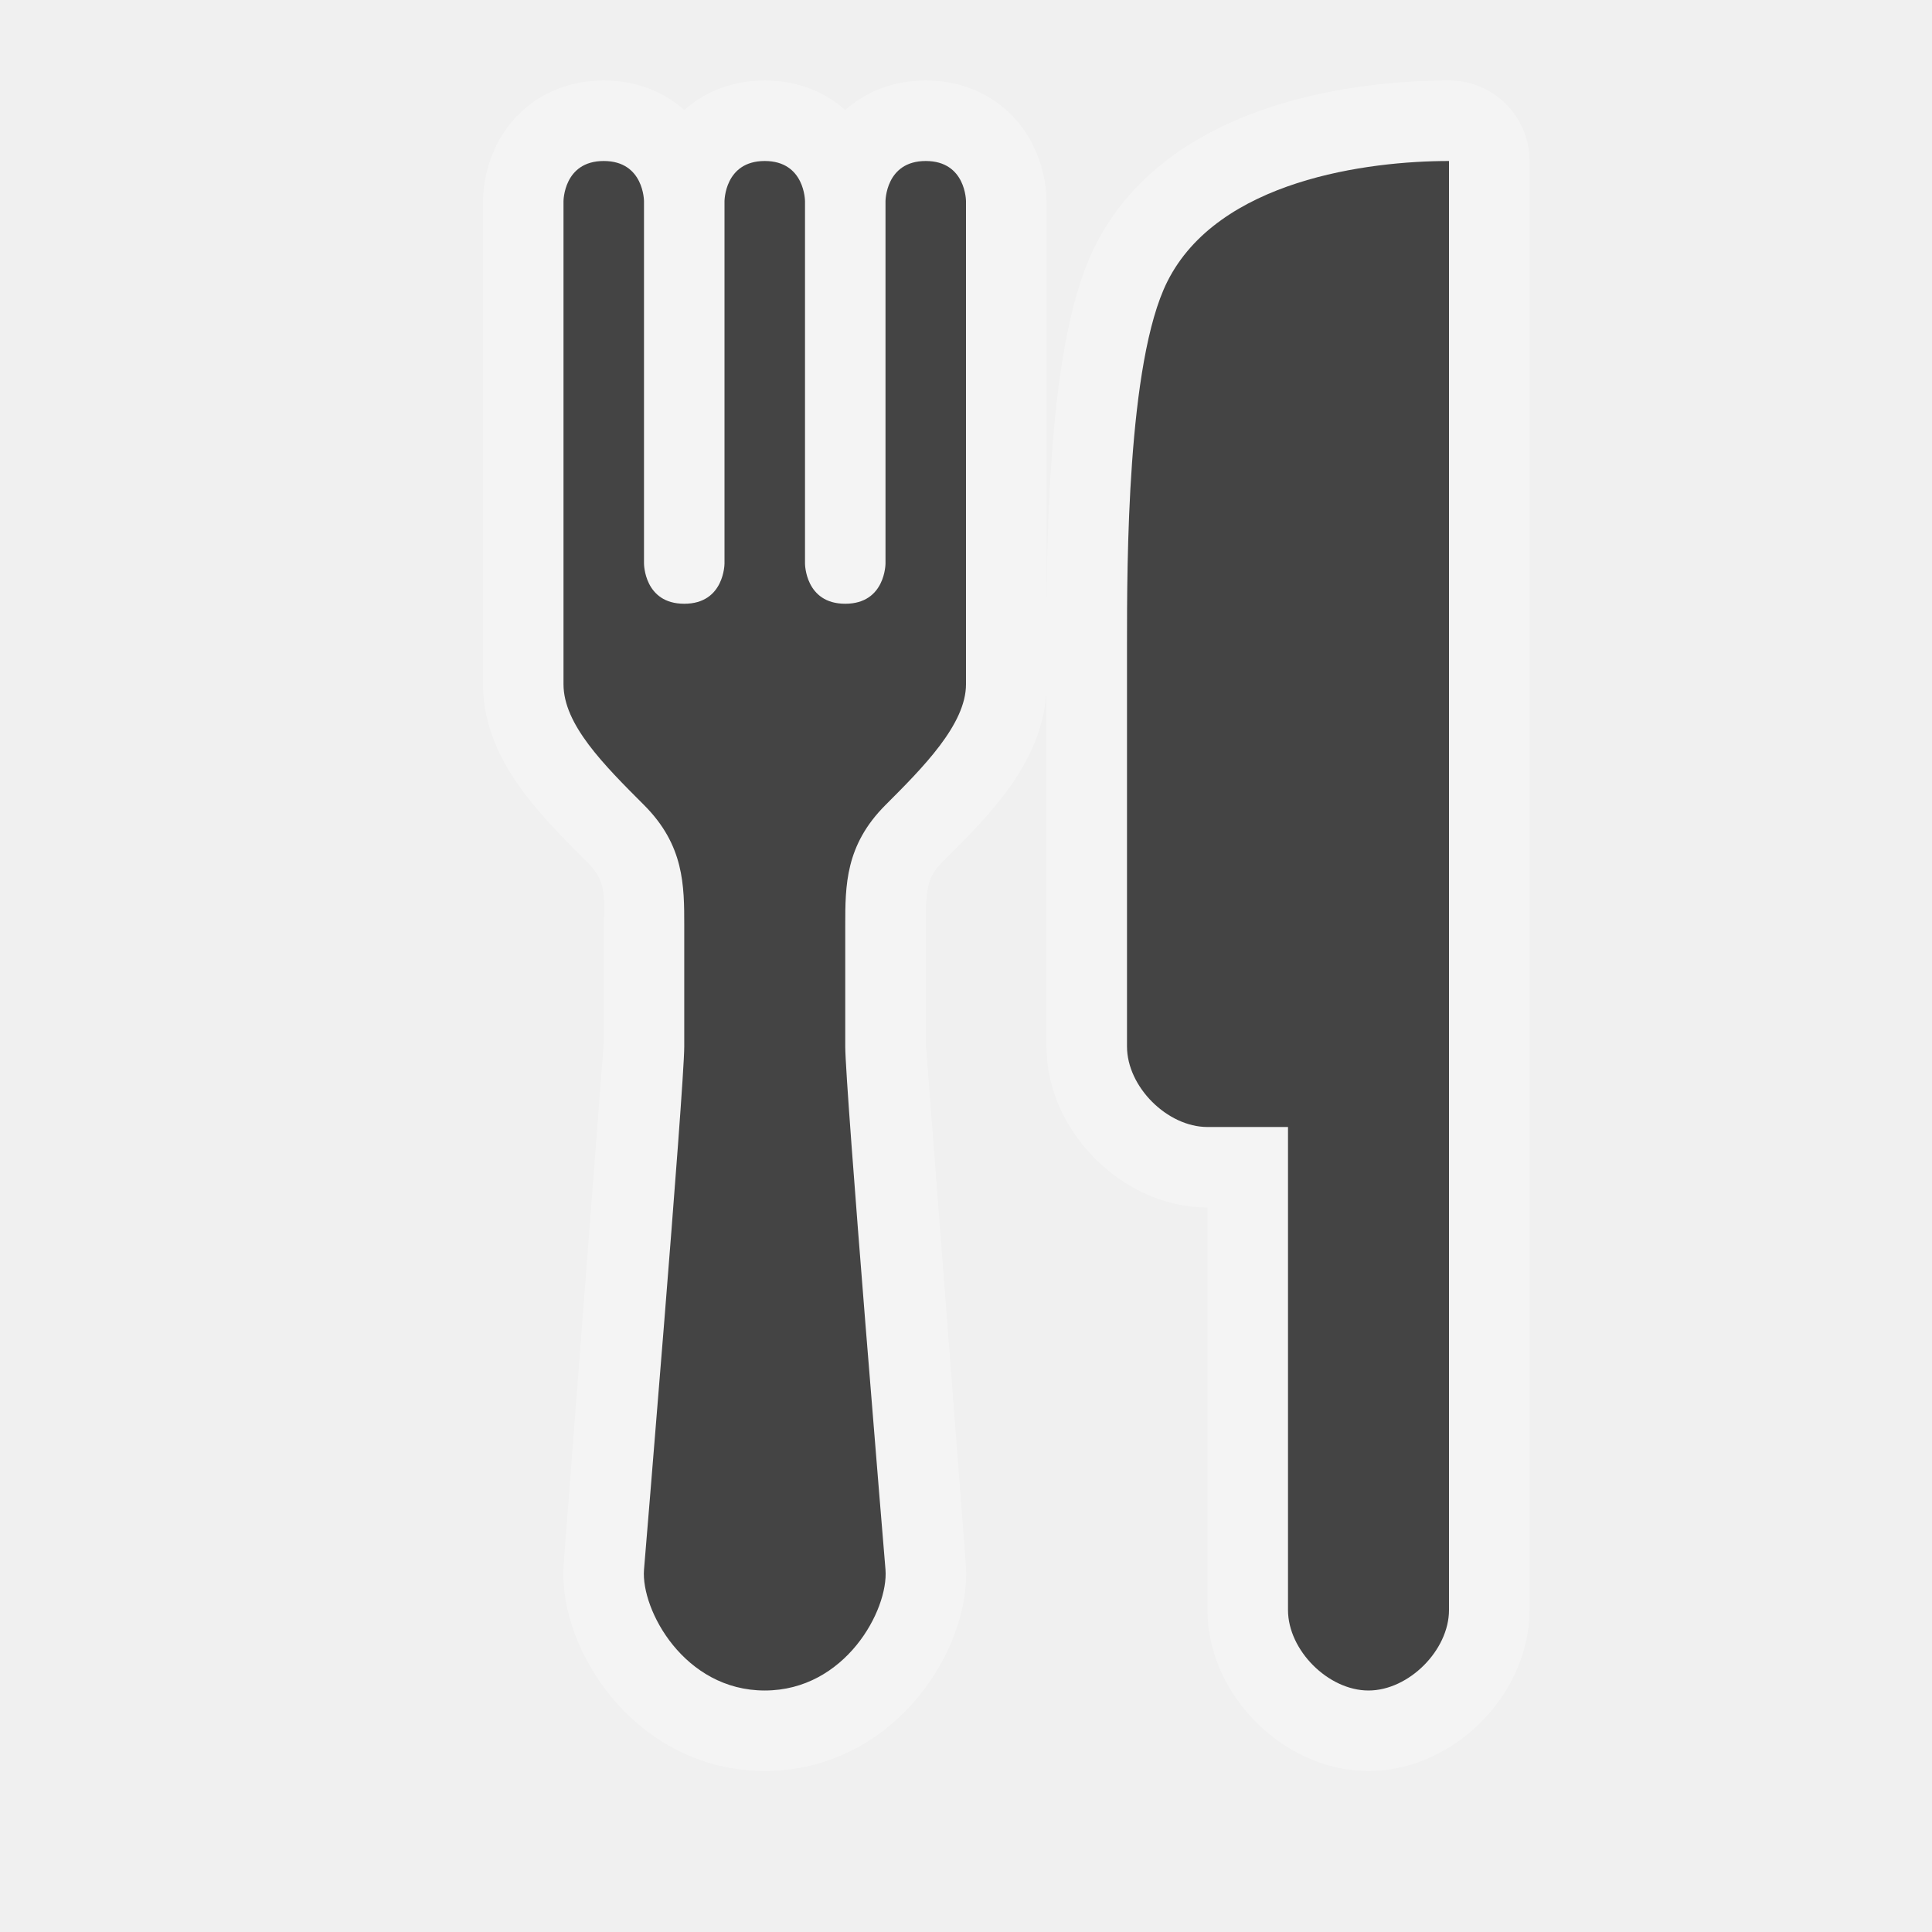
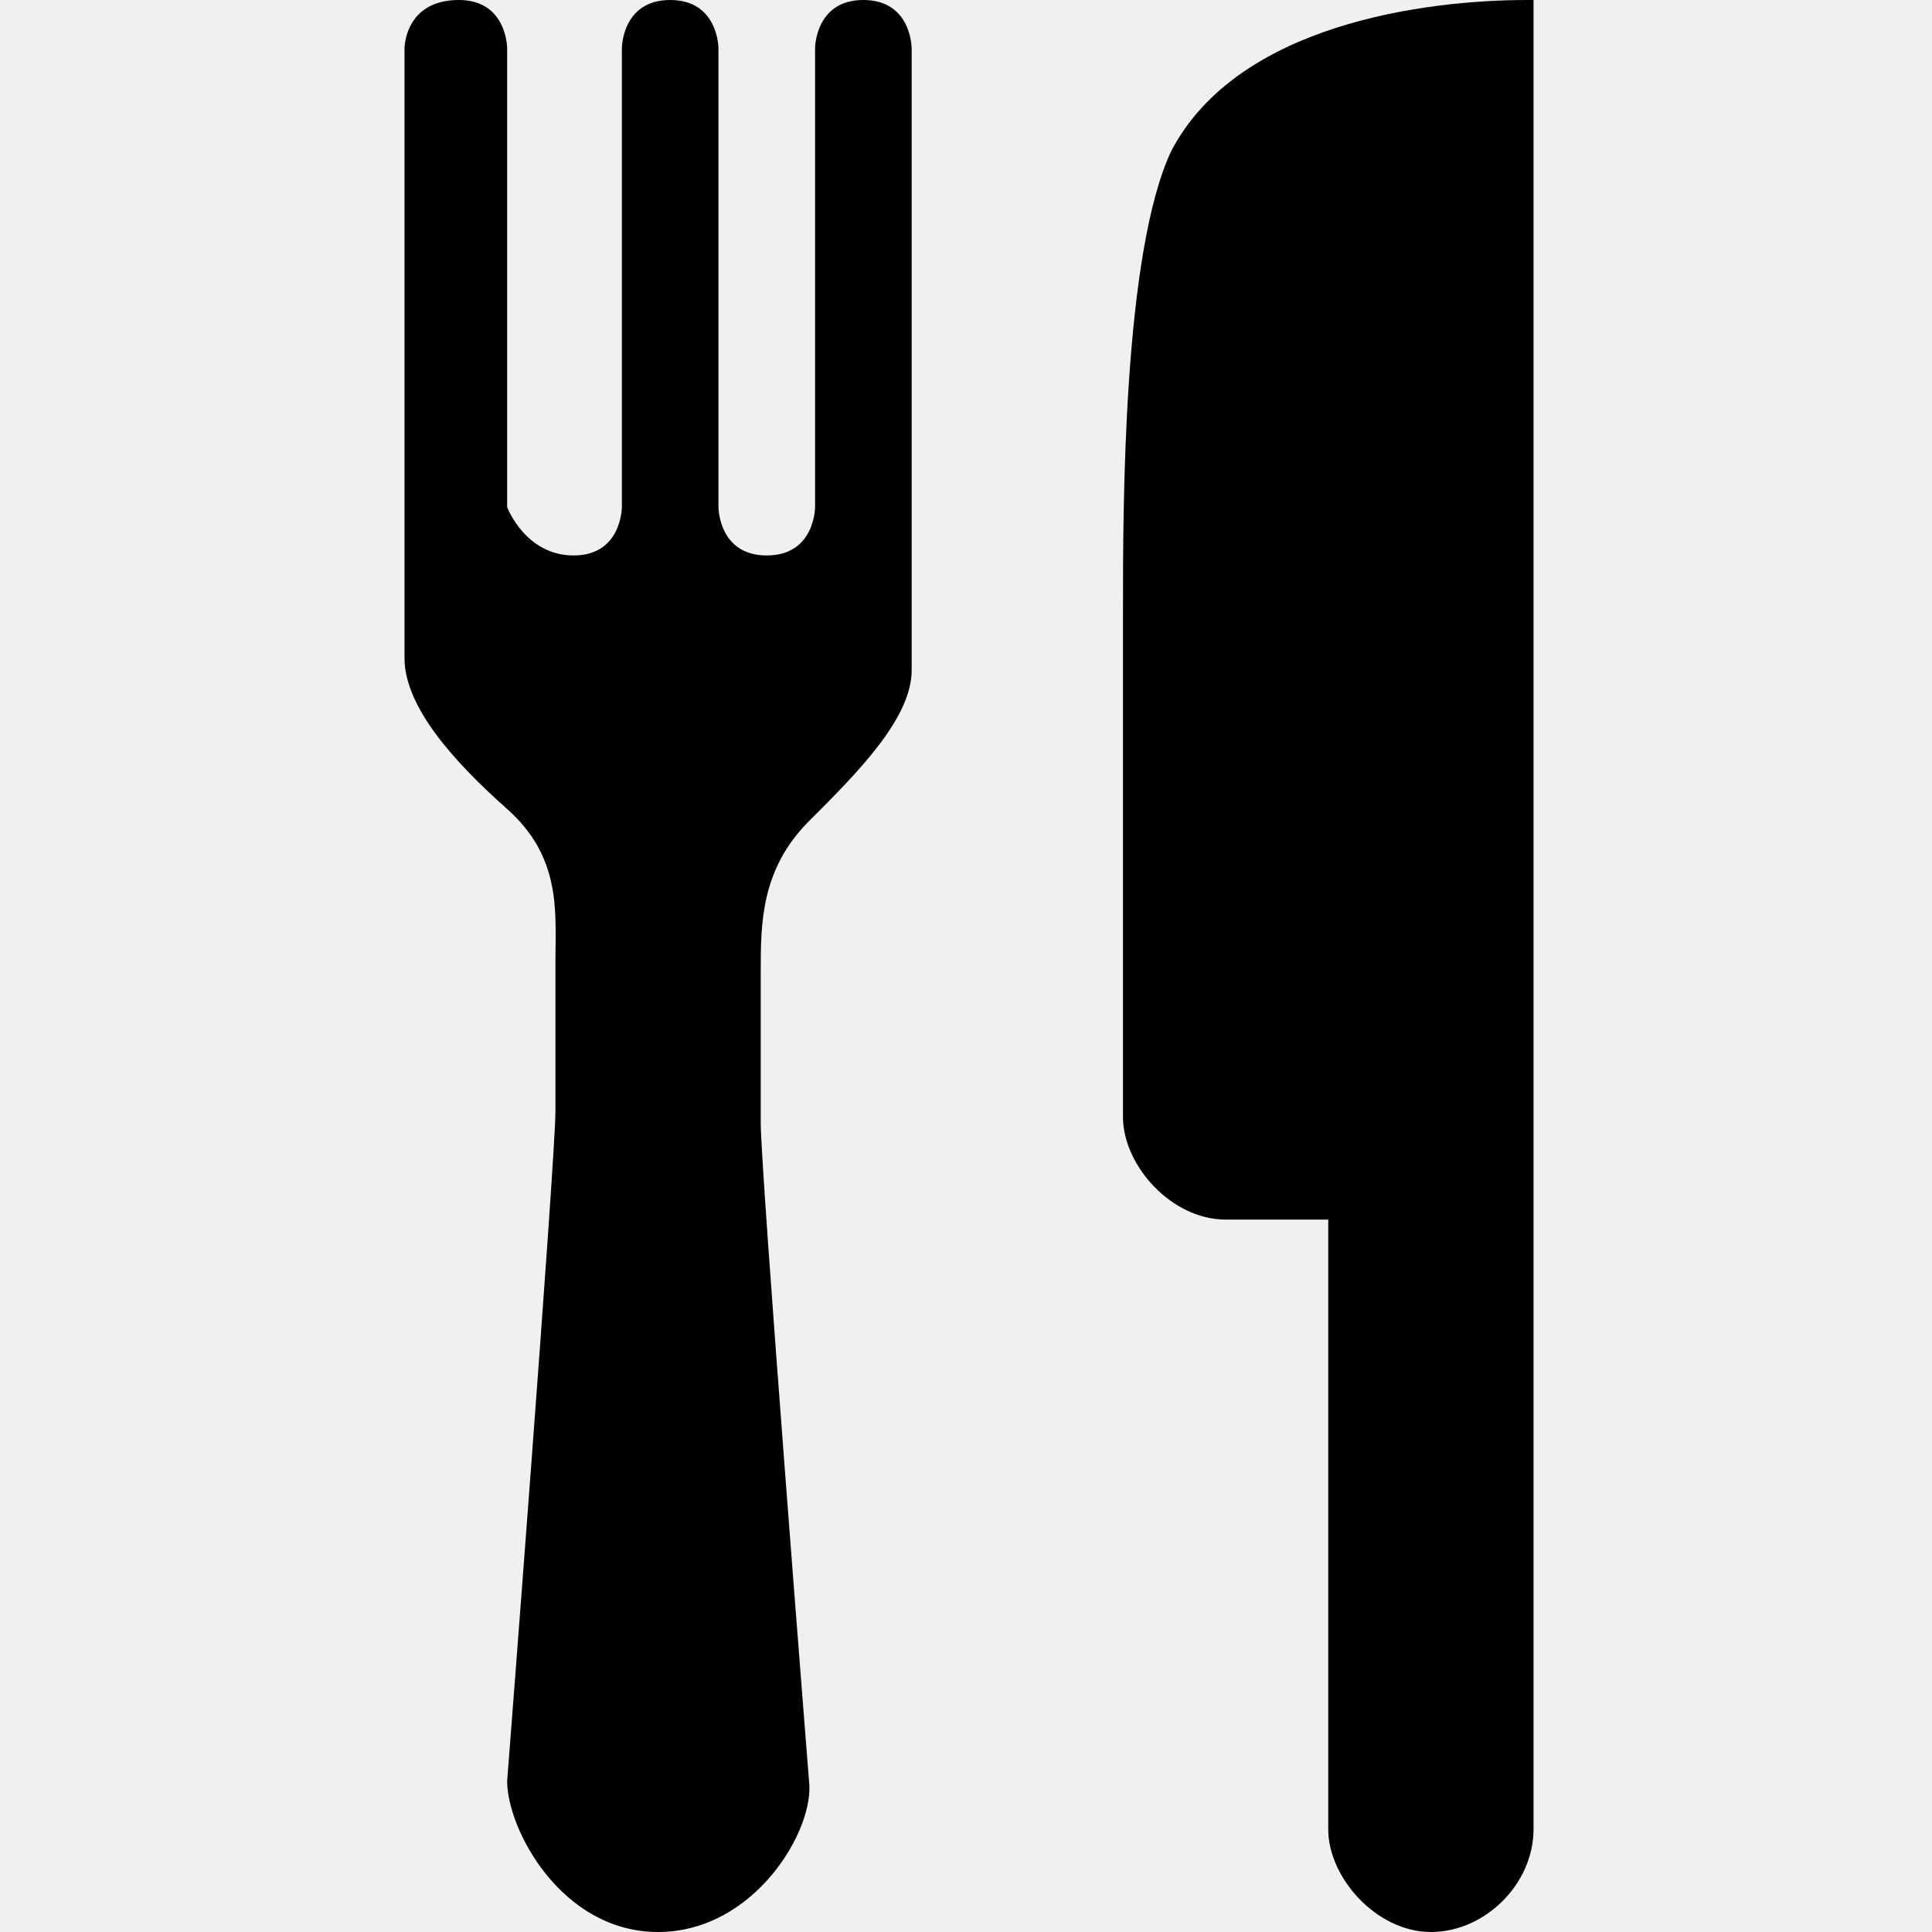
- <svg xmlns="http://www.w3.org/2000/svg" version="1.1" width="24" height="24" id="svg4460">
-   <defs id="defs4462" />
-   <g transform="translate(0,-1028.362)" id="layer1">
-     <g transform="translate(-318,-21.99998)" id="restaurant-24" style="display:inline">
-       <g transform="translate(0,-1)" id="g16702">
-         <path d="m 523.5,26 c -0.5,0 -0.5,0.5 -0.5,0.5 l 0,6 c 0,0.505 0.5,1 1,1.5 0.5,0.5 0.526,1.006 0.5,1.5 l 0,1.5 -0.5,6.5 c -0.038,0.498 0.5,1.5 1.5,1.5 1,0 1.538,-1 1.5,-1.5 l -0.5,-6.5 0,-1.5 c 0,-0.479 0,-1 0.5,-1.5 0.461,-0.461 1,-0.979 1,-1.5 l 0,-6 c 0,0 0,-0.5 -0.5,-0.5 -0.5,0 -0.5,0.5 -0.5,0.5 l 0,4.5 c 0,0 0,0.5 -0.5,0.5 C 526,31.5 526,31 526,31 l 0,-4.5 c 0,0 0,-0.5 -0.5,-0.5 -0.5,0 -0.5,0.5 -0.5,0.5 l 0,4.5 c 0,0 0,0.5 -0.5,0.5 C 524,31.5 524,31 524,31 l 0,-4.5 c 0,0 0,-0.5 -0.5,-0.5 z m 10.5,0 c -1,0 -2.868,0.235 -3.5,1.5 -0.5,1 -0.5,3.5 -0.5,4.5 l 0,5 c 0,0.5 0.5,1 1,1 l 1,0 0,6 c 0,0.5 0.5,1 1,1 0.5,0 1,-0.5 1,-1 z" transform="translate(-198,1027.362)" id="path5418" style="opacity:0.3;color:#000000;fill:#ffffff;fill-opacity:1;fill-rule:nonzero;stroke:#ffffff;stroke-width:2;stroke-linecap:butt;stroke-linejoin:round;stroke-miterlimit:4;stroke-opacity:1;stroke-dasharray:none;stroke-dashoffset:0;marker:none;visibility:visible;display:inline;overflow:visible;enable-background:accumulate" />
-         <path d="m 523.5,26 c -0.5,0 -0.5,0.5 -0.5,0.5 l 0,6 c 0,0.5 0.5,1 1,1.5 0.5,0.5 0.5,1 0.5,1.5 0,0 0,1 0,1.5 0,0.5 -0.5,6.5 -0.5,6.5 -0.038,0.498 0.5,1.5 1.5,1.5 1,0 1.538,-1 1.5,-1.5 0,0 -0.5,-6 -0.5,-6.5 0,-0.5 0,-1.5 0,-1.5 0,-0.5 0,-1 0.5,-1.5 0.461,-0.461 1,-1 1,-1.5 l 0,-6 c 0,0 0,-0.5 -0.5,-0.5 -0.5,0 -0.5,0.5 -0.5,0.5 l 0,4.5 c 0,0 0,0.5 -0.5,0.5 C 526,31.5 526,31 526,31 l 0,-4.5 c 0,0 0,-0.5 -0.5,-0.5 -0.5,0 -0.5,0.5 -0.5,0.5 l 0,4.5 c 0,0 0,0.5 -0.5,0.5 C 524,31.5 524,31 524,31 l 0,-4.5 c 0,0 0,-0.5 -0.5,-0.5 z m 10.5,0 c -1,0 -2.868,0.235 -3.5,1.5 -0.5,1 -0.5,3.5 -0.5,4.5 l 0,5 c 0,0.5 0.5,1 1,1 l 1,0 0,6 c 0,0.5 0.5,1 1,1 0.5,0 1,-0.5 1,-1 z" transform="translate(-198,1027.362)" id="path5304" style="color:#000000;fill:#444444;fill-opacity:1;fill-rule:nonzero;stroke:none;stroke-width:2;marker:none;visibility:visible;display:inline;overflow:visible;enable-background:accumulate" />
-       </g>
-     </g>
-   </g>
-   <rect width="24" height="24" x="0" y="0" id="canvas" style="fill:none;stroke:none;visibility:hidden" />
+ <svg xmlns="http://www.w3.org/2000/svg" version="1.1" id="Layer_1" x="0px" y="0px" viewBox="0 0 32 32" enable-background="new 0 0 32 32" xml:space="preserve">
+   <path id="path5304" fill="#000000" d="M7.6,0C6.7,0,6.7,0.8,6.7,0.8v10.1c0,0.8,0.8,1.7,1.7,2.5  s0.8,1.7,0.8,2.5c0,0,0,1.7,0,2.5S8.4,29.5,8.4,29.5C8.4,30.3,9.3,32,10.9,32s2.6-1.7,2.5-2.5c0,0-0.8-10.1-0.8-10.9s0-2.5,0-2.5  c0-0.8,0-1.7,0.8-2.5c0.8-0.8,1.7-1.7,1.7-2.5V0.8c0,0,0-0.8-0.8-0.8c-0.8,0-0.8,0.8-0.8,0.8v7.6c0,0,0,0.8-0.8,0.8  c-0.8,0-0.8-0.8-0.8-0.8V0.8c0,0,0-0.8-0.8-0.8c-0.8,0-0.8,0.8-0.8,0.8v7.6c0,0,0,0.8-0.8,0.8S8.4,8.4,8.4,8.4V0.8  C8.4,0.8,8.4,0,7.6,0z M25.3,0c-1.7,0-4.8,0.4-5.9,2.5c-0.8,1.7-0.8,5.9-0.8,7.6v8.4c0,0.8,0.8,1.7,1.7,1.7h1.7v10.1  c0,0.8,0.8,1.7,1.7,1.7s1.7-0.8,1.7-1.7V0z" />
</svg>
